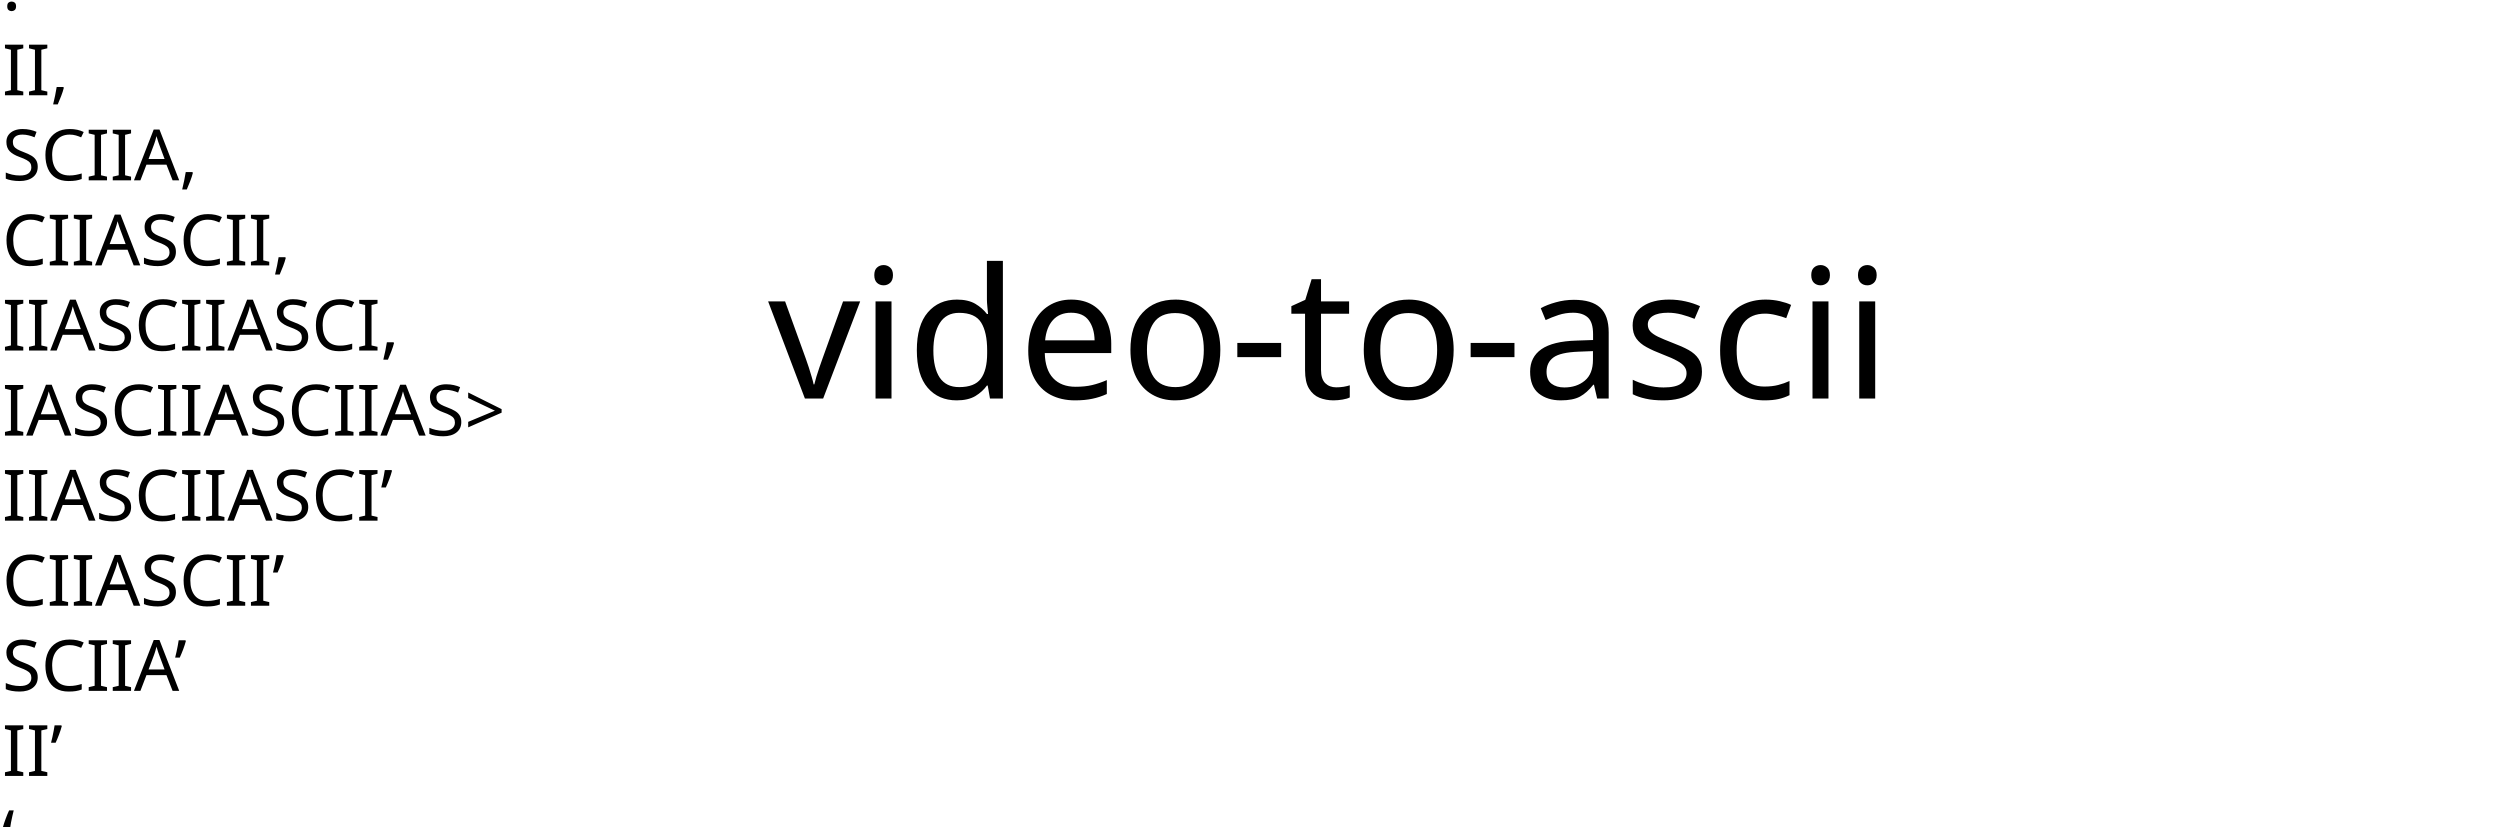
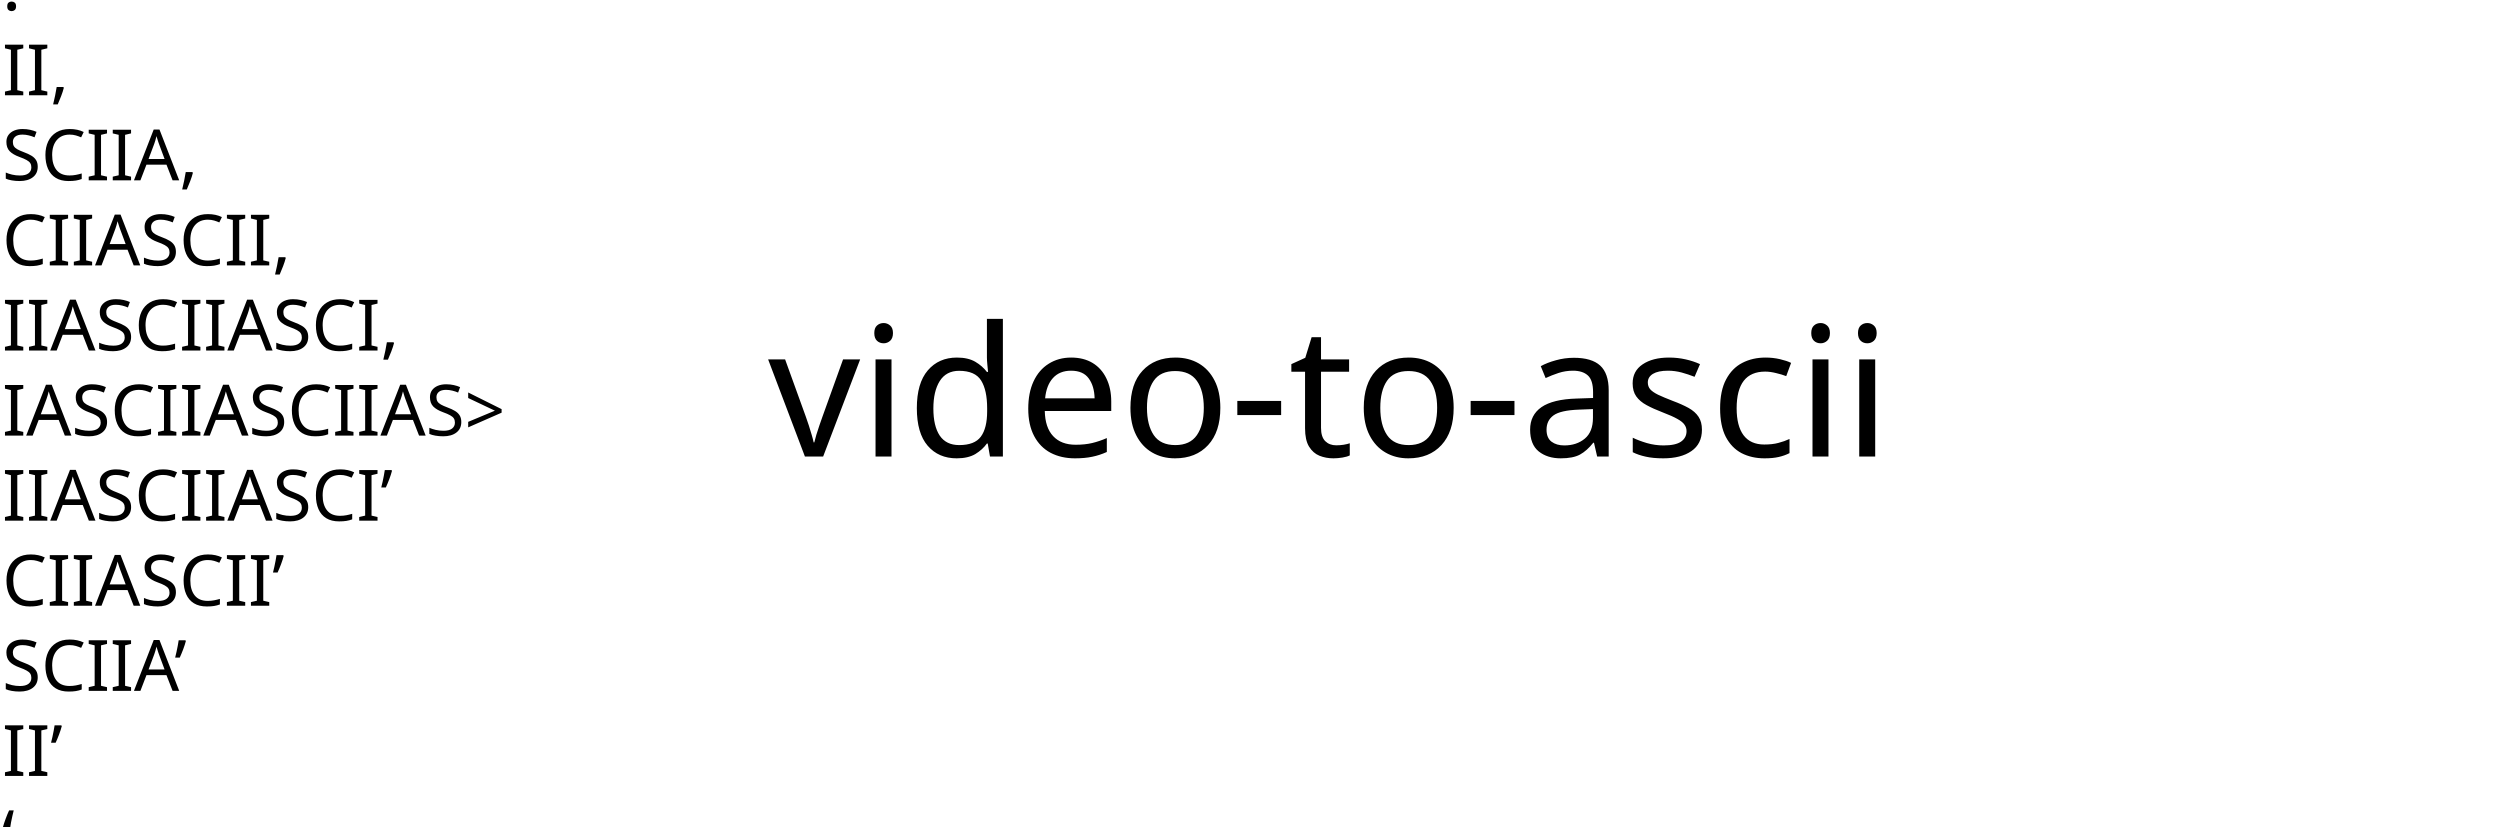
<svg xmlns="http://www.w3.org/2000/svg" width="345px" height="114px">
  <text kerning="auto" font-family="Myriad Pro" fill="rgb(0, 0, 0)" transform="matrix( 0.3913966, 0, 0, 0.3913966,0.2955401, 1.402496)" font-size="25px">
    <tspan>
      <tspan font-size="25px" font-family="PT Mono" fill="#000000">.</tspan>
      <tspan x="0" dy="1.2em">II,</tspan>
      <tspan x="0" dy="1.2em">SCIIA,</tspan>
      <tspan x="0" dy="1.2em">CIIASCII,</tspan>
      <tspan x="0" dy="1.2em">IIASCIIASCI,</tspan>
      <tspan x="0" dy="1.2em">IASCIIASCIIAS&gt;</tspan>
      <tspan x="0" dy="1.2em">IIASCIIASCI’</tspan>
      <tspan x="0" dy="1.2em">CIIASCII’</tspan>
      <tspan x="0" dy="1.2em">SCIIA’</tspan>
      <tspan x="0" dy="1.2em">II’</tspan>
      <tspan x="0" dy="1.2em">‘</tspan>
    </tspan>
    <tspan x="0" dy="1.2em">
      <tspan font-size="25px" font-family="PT Mono" fill="#000000">.</tspan>
      <tspan x="0" dy="1.2em">II,</tspan>
      <tspan x="0" dy="1.2em">SCIIA,</tspan>
      <tspan x="0" dy="1.2em">CIIASCII,</tspan>
      <tspan x="0" dy="1.2em">IIASCIIASCI,</tspan>
      <tspan x="0" dy="1.2em">IASCIIASCIIAS&gt;</tspan>
      <tspan x="0" dy="1.2em">IIASCIIASCI’</tspan>
      <tspan x="0" dy="1.2em">CIIASCII’</tspan>
      <tspan x="0" dy="1.2em">SCIIA’</tspan>
      <tspan x="0" dy="1.2em">II’</tspan>
      <tspan x="0" dy="1.2em">‘</tspan>
    </tspan>
    <tspan x="0" dy="1.2em">
      <tspan font-size="25px" font-family="PT Mono" fill="#000000">.</tspan>
      <tspan x="0" dy="1.2em">II,</tspan>
      <tspan x="0" dy="1.2em">SCIIA,</tspan>
      <tspan x="0" dy="1.2em">CIIASCII,</tspan>
      <tspan x="0" dy="1.2em">IIASCIIASCI,</tspan>
      <tspan x="0" dy="1.2em">IASCIIASCIIAS&gt;</tspan>
      <tspan x="0" dy="1.2em">IIASCIIASCI’</tspan>
      <tspan x="0" dy="1.2em">CIIASCII’</tspan>
      <tspan x="0" dy="1.2em">SCIIA’</tspan>
      <tspan x="0" dy="1.2em">II’</tspan>
      <tspan x="0" dy="1.2em">‘</tspan>
    </tspan>
    <tspan x="0" dy="1.2em">
      <tspan font-size="25px" font-family="PT Mono" fill="#000000">.</tspan>
      <tspan x="0" dy="1.2em">II,</tspan>
      <tspan x="0" dy="1.2em">SCIIA,</tspan>
      <tspan x="0" dy="1.2em">CIIASCII,</tspan>
      <tspan x="0" dy="1.2em">IIASCIIASCI,</tspan>
      <tspan x="0" dy="1.2em">IASCIIASCIIAS&gt;</tspan>
      <tspan x="0" dy="1.2em">IIASCIIASCI’</tspan>
      <tspan x="0" dy="1.2em">CIIASCII’</tspan>
      <tspan x="0" dy="1.2em">SCIIA’</tspan>
      <tspan x="0" dy="1.2em">II’</tspan>
      <tspan x="0" dy="1.2em">‘</tspan>
    </tspan>
    <tspan x="0" dy="1.2em">
      <tspan font-size="25px" font-family="PT Mono" fill="#000000">.</tspan>
      <tspan x="0" dy="1.2em">II,</tspan>
      <tspan x="0" dy="1.2em">SCIIA,</tspan>
      <tspan x="0" dy="1.2em">CIIASCII,</tspan>
      <tspan x="0" dy="1.2em">IIASCIIASCI,</tspan>
      <tspan x="0" dy="1.2em">IASCIIASCIIAS&gt;</tspan>
      <tspan x="0" dy="1.2em">IIASCIIASCI’</tspan>
      <tspan x="0" dy="1.2em">CIIASCII’</tspan>
      <tspan x="0" dy="1.2em">SCIIA’</tspan>
      <tspan x="0" dy="1.2em">II’</tspan>
      <tspan x="0" dy="1.2em">‘</tspan>
    </tspan>
    <tspan x="0" dy="1.2em">
      <tspan font-size="25px" font-family="PT Mono" fill="#000000">.</tspan>
      <tspan x="0" dy="1.2em">II,</tspan>
      <tspan x="0" dy="1.2em">SCIIA,</tspan>
      <tspan x="0" dy="1.2em">CIIASCII,</tspan>
      <tspan x="0" dy="1.2em">IIASCIIASCI,</tspan>
      <tspan x="0" dy="1.2em">IASCIIASCIIAS&gt;</tspan>
      <tspan x="0" dy="1.2em">IIASCIIASCI’</tspan>
      <tspan x="0" dy="1.2em">CIIASCII’</tspan>
      <tspan x="0" dy="1.2em">SCIIA’</tspan>
      <tspan x="0" dy="1.2em">II’</tspan>
      <tspan x="0" dy="1.2em">‘</tspan>
    </tspan>
    <tspan x="0" dy="1.2em">
      <tspan font-size="25px" font-family="PT Mono" fill="#000000">.</tspan>
      <tspan x="0" dy="1.2em">II,</tspan>
      <tspan x="0" dy="1.2em">SCIIA,</tspan>
      <tspan x="0" dy="1.2em">CIIASCII,</tspan>
      <tspan x="0" dy="1.2em">IIASCIIASCI,</tspan>
      <tspan x="0" dy="1.2em">IASCIIASCIIAS&gt;</tspan>
      <tspan x="0" dy="1.2em">IIASCIIASCI’</tspan>
      <tspan x="0" dy="1.2em">CIIASCII’</tspan>
      <tspan x="0" dy="1.2em">SCIIA’</tspan>
      <tspan x="0" dy="1.2em">II’</tspan>
      <tspan x="0" dy="1.2em">‘</tspan>
    </tspan>
    <tspan x="0" dy="1.2em">
      <tspan font-size="25px" font-family="PT Mono" fill="#000000">.</tspan>
      <tspan x="0" dy="1.2em">II,</tspan>
      <tspan x="0" dy="1.2em">SCIIA,</tspan>
      <tspan x="0" dy="1.2em">CIIASCII,</tspan>
      <tspan x="0" dy="1.2em">IIASCIIASCI,</tspan>
      <tspan x="0" dy="1.2em">IASCIIASCIIAS&gt;</tspan>
      <tspan x="0" dy="1.2em">IIASCIIASCI’</tspan>
      <tspan x="0" dy="1.2em">CIIASCII’</tspan>
      <tspan x="0" dy="1.2em">SCIIA’</tspan>
      <tspan x="0" dy="1.2em">II’</tspan>
      <tspan x="0" dy="1.2em">‘</tspan>
    </tspan>
    <tspan x="0" dy="1.2em">
      <tspan font-size="25px" font-family="PT Mono" fill="#000000">.</tspan>
      <tspan x="0" dy="1.2em">II,</tspan>
      <tspan x="0" dy="1.2em">SCIIA,</tspan>
      <tspan x="0" dy="1.2em">CIIASCII,</tspan>
      <tspan x="0" dy="1.2em">IIASCIIASCI,</tspan>
      <tspan x="0" dy="1.2em">IASCIIASCIIAS&gt;</tspan>
      <tspan x="0" dy="1.2em">IIASCIIASCI’</tspan>
      <tspan x="0" dy="1.2em">CIIASCII’</tspan>
      <tspan x="0" dy="1.2em">SCIIA’</tspan>
      <tspan x="0" dy="1.2em">II’</tspan>
      <tspan x="0" dy="1.2em">‘</tspan>
    </tspan>
    <tspan x="0" dy="1.2em">
      <tspan font-size="25px" font-family="PT Mono" fill="#000000">.</tspan>
      <tspan x="0" dy="1.2em">II,</tspan>
      <tspan x="0" dy="1.2em">SCIIA,</tspan>
      <tspan x="0" dy="1.2em">CIIASCII,</tspan>
      <tspan x="0" dy="1.2em">IIASCIIASCI,</tspan>
      <tspan x="0" dy="1.2em">IASCIIASCIIAS&gt;</tspan>
      <tspan x="0" dy="1.2em">IIASCIIASCI’</tspan>
      <tspan x="0" dy="1.2em">CIIASCII’</tspan>
      <tspan x="0" dy="1.2em">SCIIA’</tspan>
      <tspan x="0" dy="1.2em">II’</tspan>
      <tspan x="0" dy="1.2em">‘</tspan>
    </tspan>
    <tspan x="0" dy="1.2em">
      <tspan font-size="25px" font-family="PT Mono" fill="#000000">.</tspan>
      <tspan x="0" dy="1.2em">II,</tspan>
      <tspan x="0" dy="1.2em">SCIIA,</tspan>
      <tspan x="0" dy="1.2em">CIIASCII,</tspan>
      <tspan x="0" dy="1.2em">IIASCIIASCI,</tspan>
      <tspan x="0" dy="1.2em">IASCIIASCIIAS&gt;</tspan>
      <tspan x="0" dy="1.2em">IIASCIIASCI’</tspan>
      <tspan x="0" dy="1.2em">CIIASCII’</tspan>
      <tspan x="0" dy="1.2em">SCIIA’</tspan>
      <tspan x="0" dy="1.2em">II’</tspan>
      <tspan x="0" dy="1.2em">‘</tspan>
    </tspan>
    <tspan x="0" dy="1.2em">
      <tspan font-size="25px" font-family="PT Mono" fill="#000000">.</tspan>
      <tspan x="0" dy="1.2em">II,</tspan>
      <tspan x="0" dy="1.2em">SCIIA,</tspan>
      <tspan x="0" dy="1.2em">CIIASCII,</tspan>
      <tspan x="0" dy="1.2em">IIASCIIASCI,</tspan>
      <tspan x="0" dy="1.2em">IASCIIASCIIAS&gt;</tspan>
      <tspan x="0" dy="1.2em">IIASCIIASCI’</tspan>
      <tspan x="0" dy="1.2em">CIIASCII’</tspan>
      <tspan x="0" dy="1.2em">SCIIA’</tspan>
      <tspan x="0" dy="1.2em">II’</tspan>
      <tspan x="0" dy="1.2em">‘</tspan>
    </tspan>
    <tspan x="0" dy="1.2em"> </tspan>
  </text>
-   <text kerning="auto" font-family="Myriad Pro" fill="rgb(0, 0, 0)" font-size="25px" x="106px" y="55px">
+   <text kerning="auto" font-family="Myriad Pro" fill="rgb(0, 0, 0)" font-size="25px" x="106px" y="63px">
    <tspan font-size="25px" font-family="PT Mono" fill="#000000">video-to-ascii</tspan>
  </text>
</svg>
